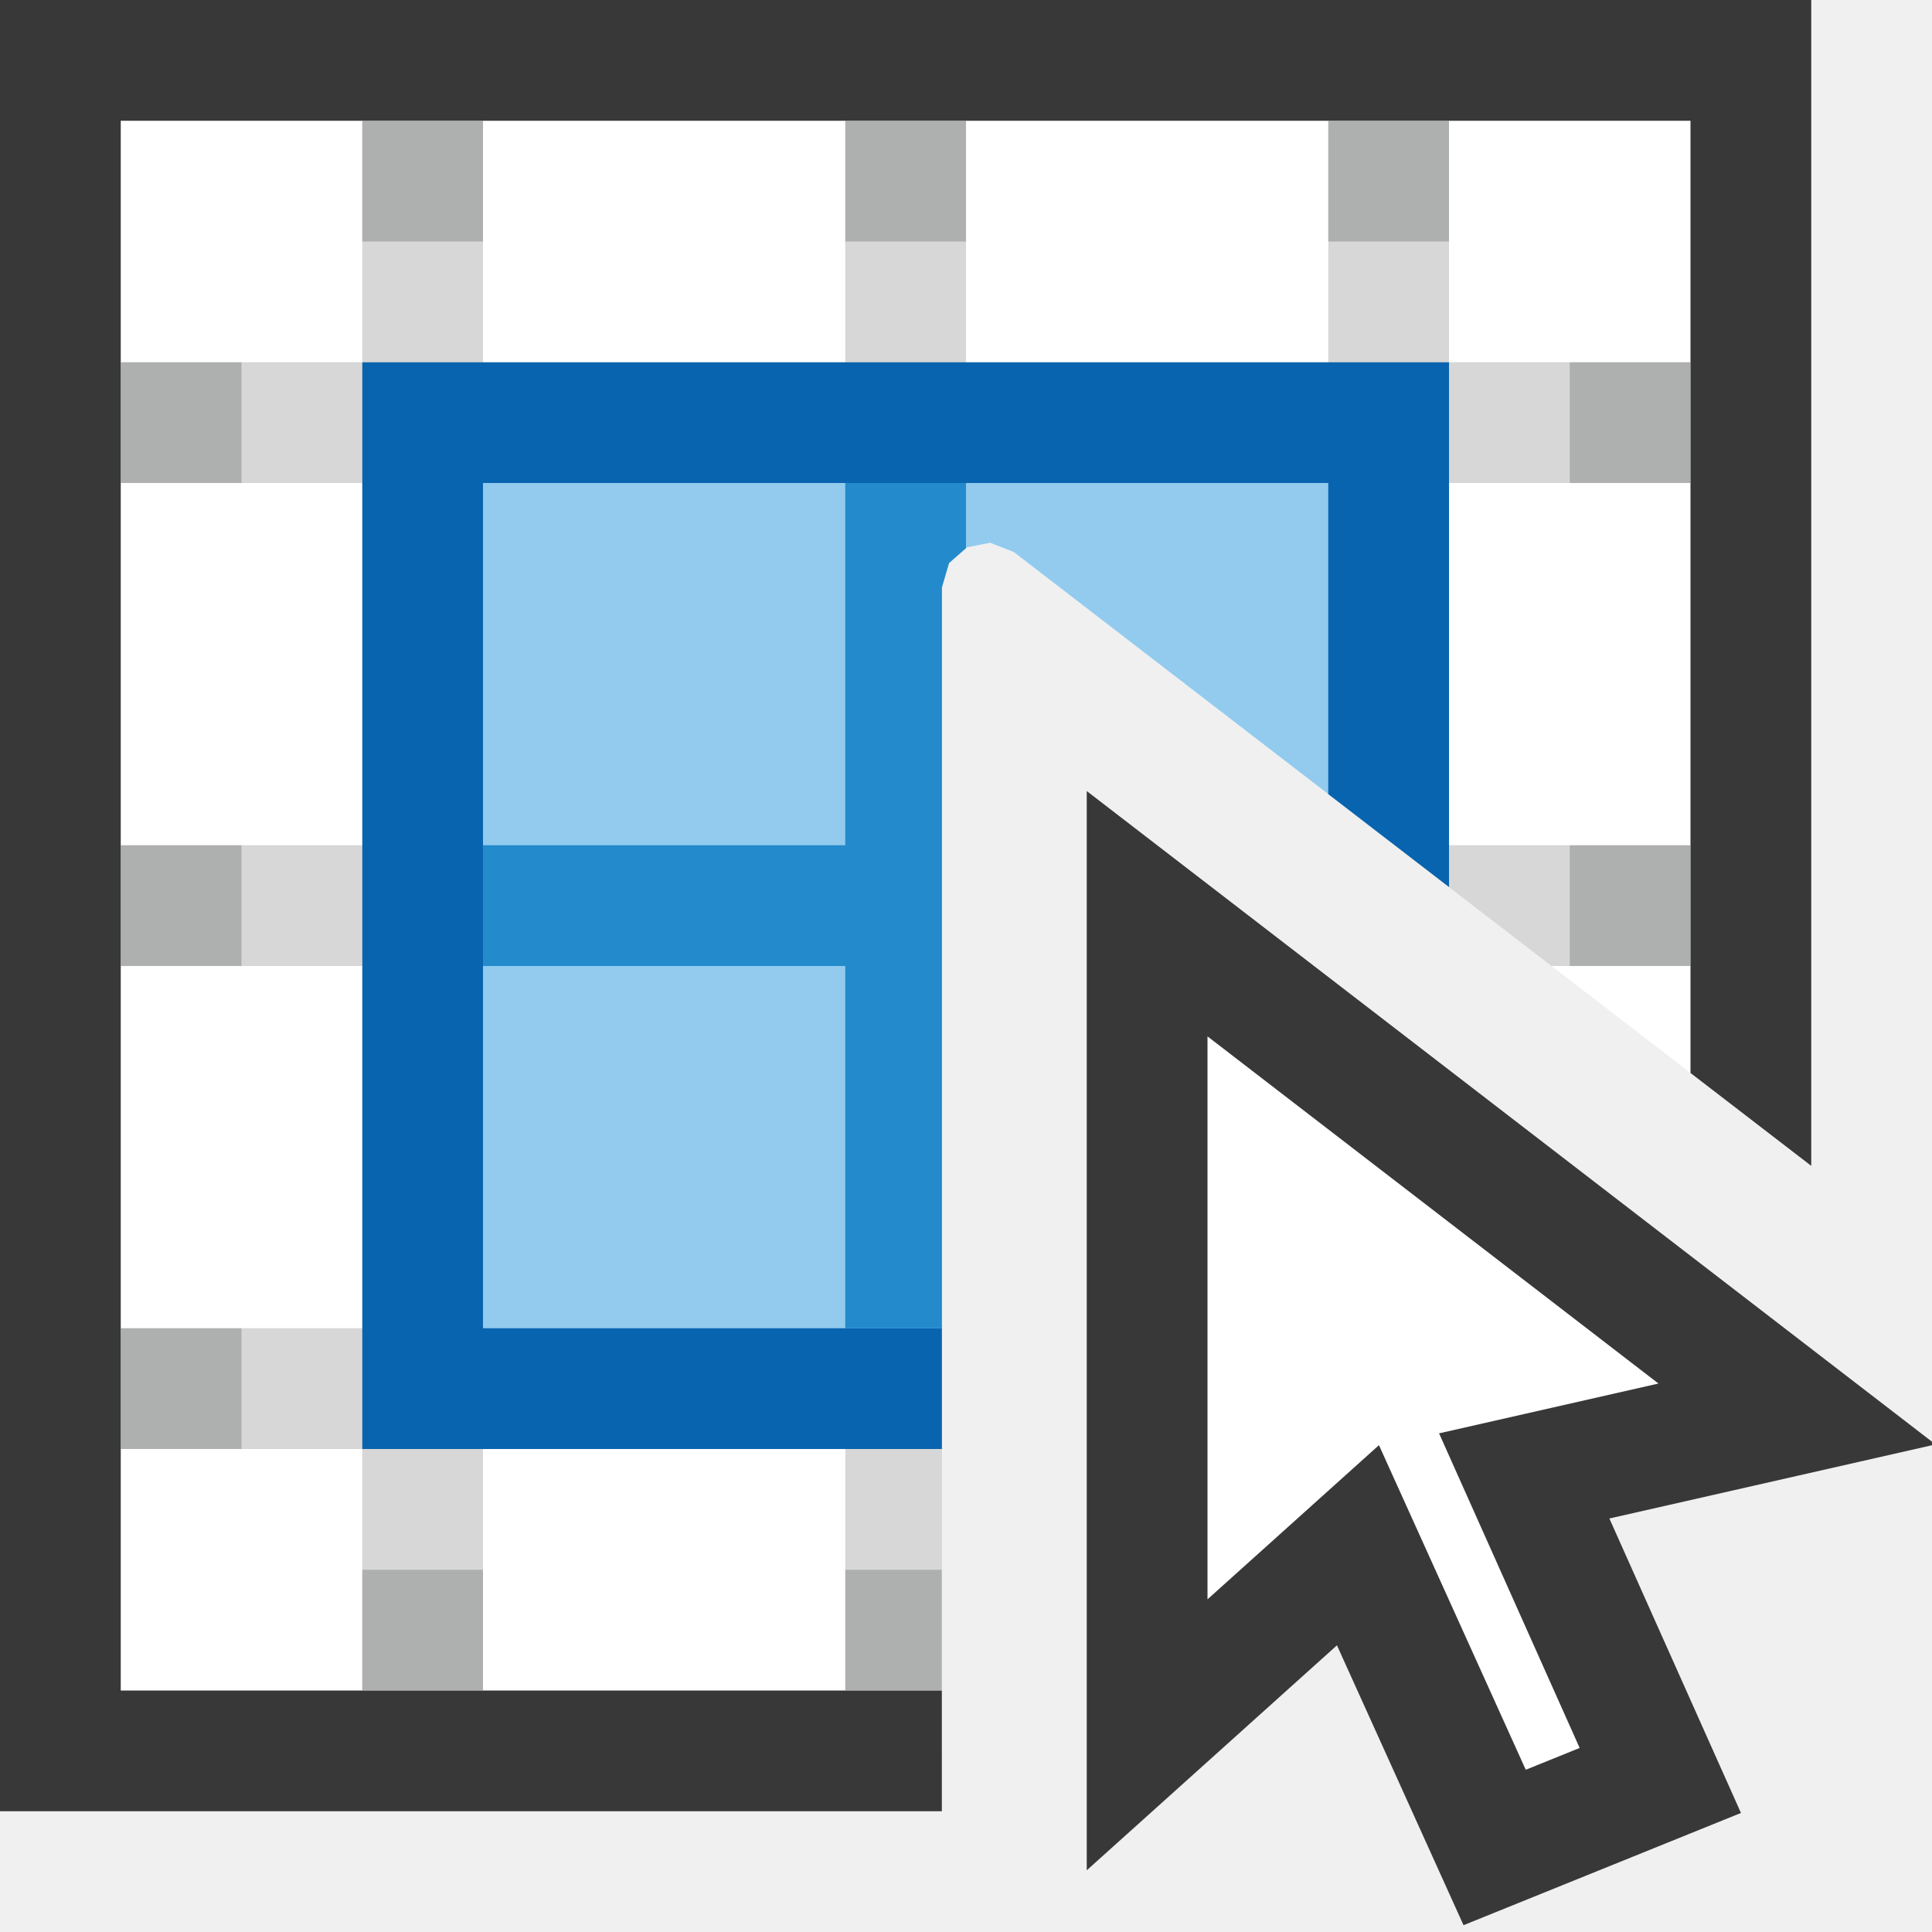
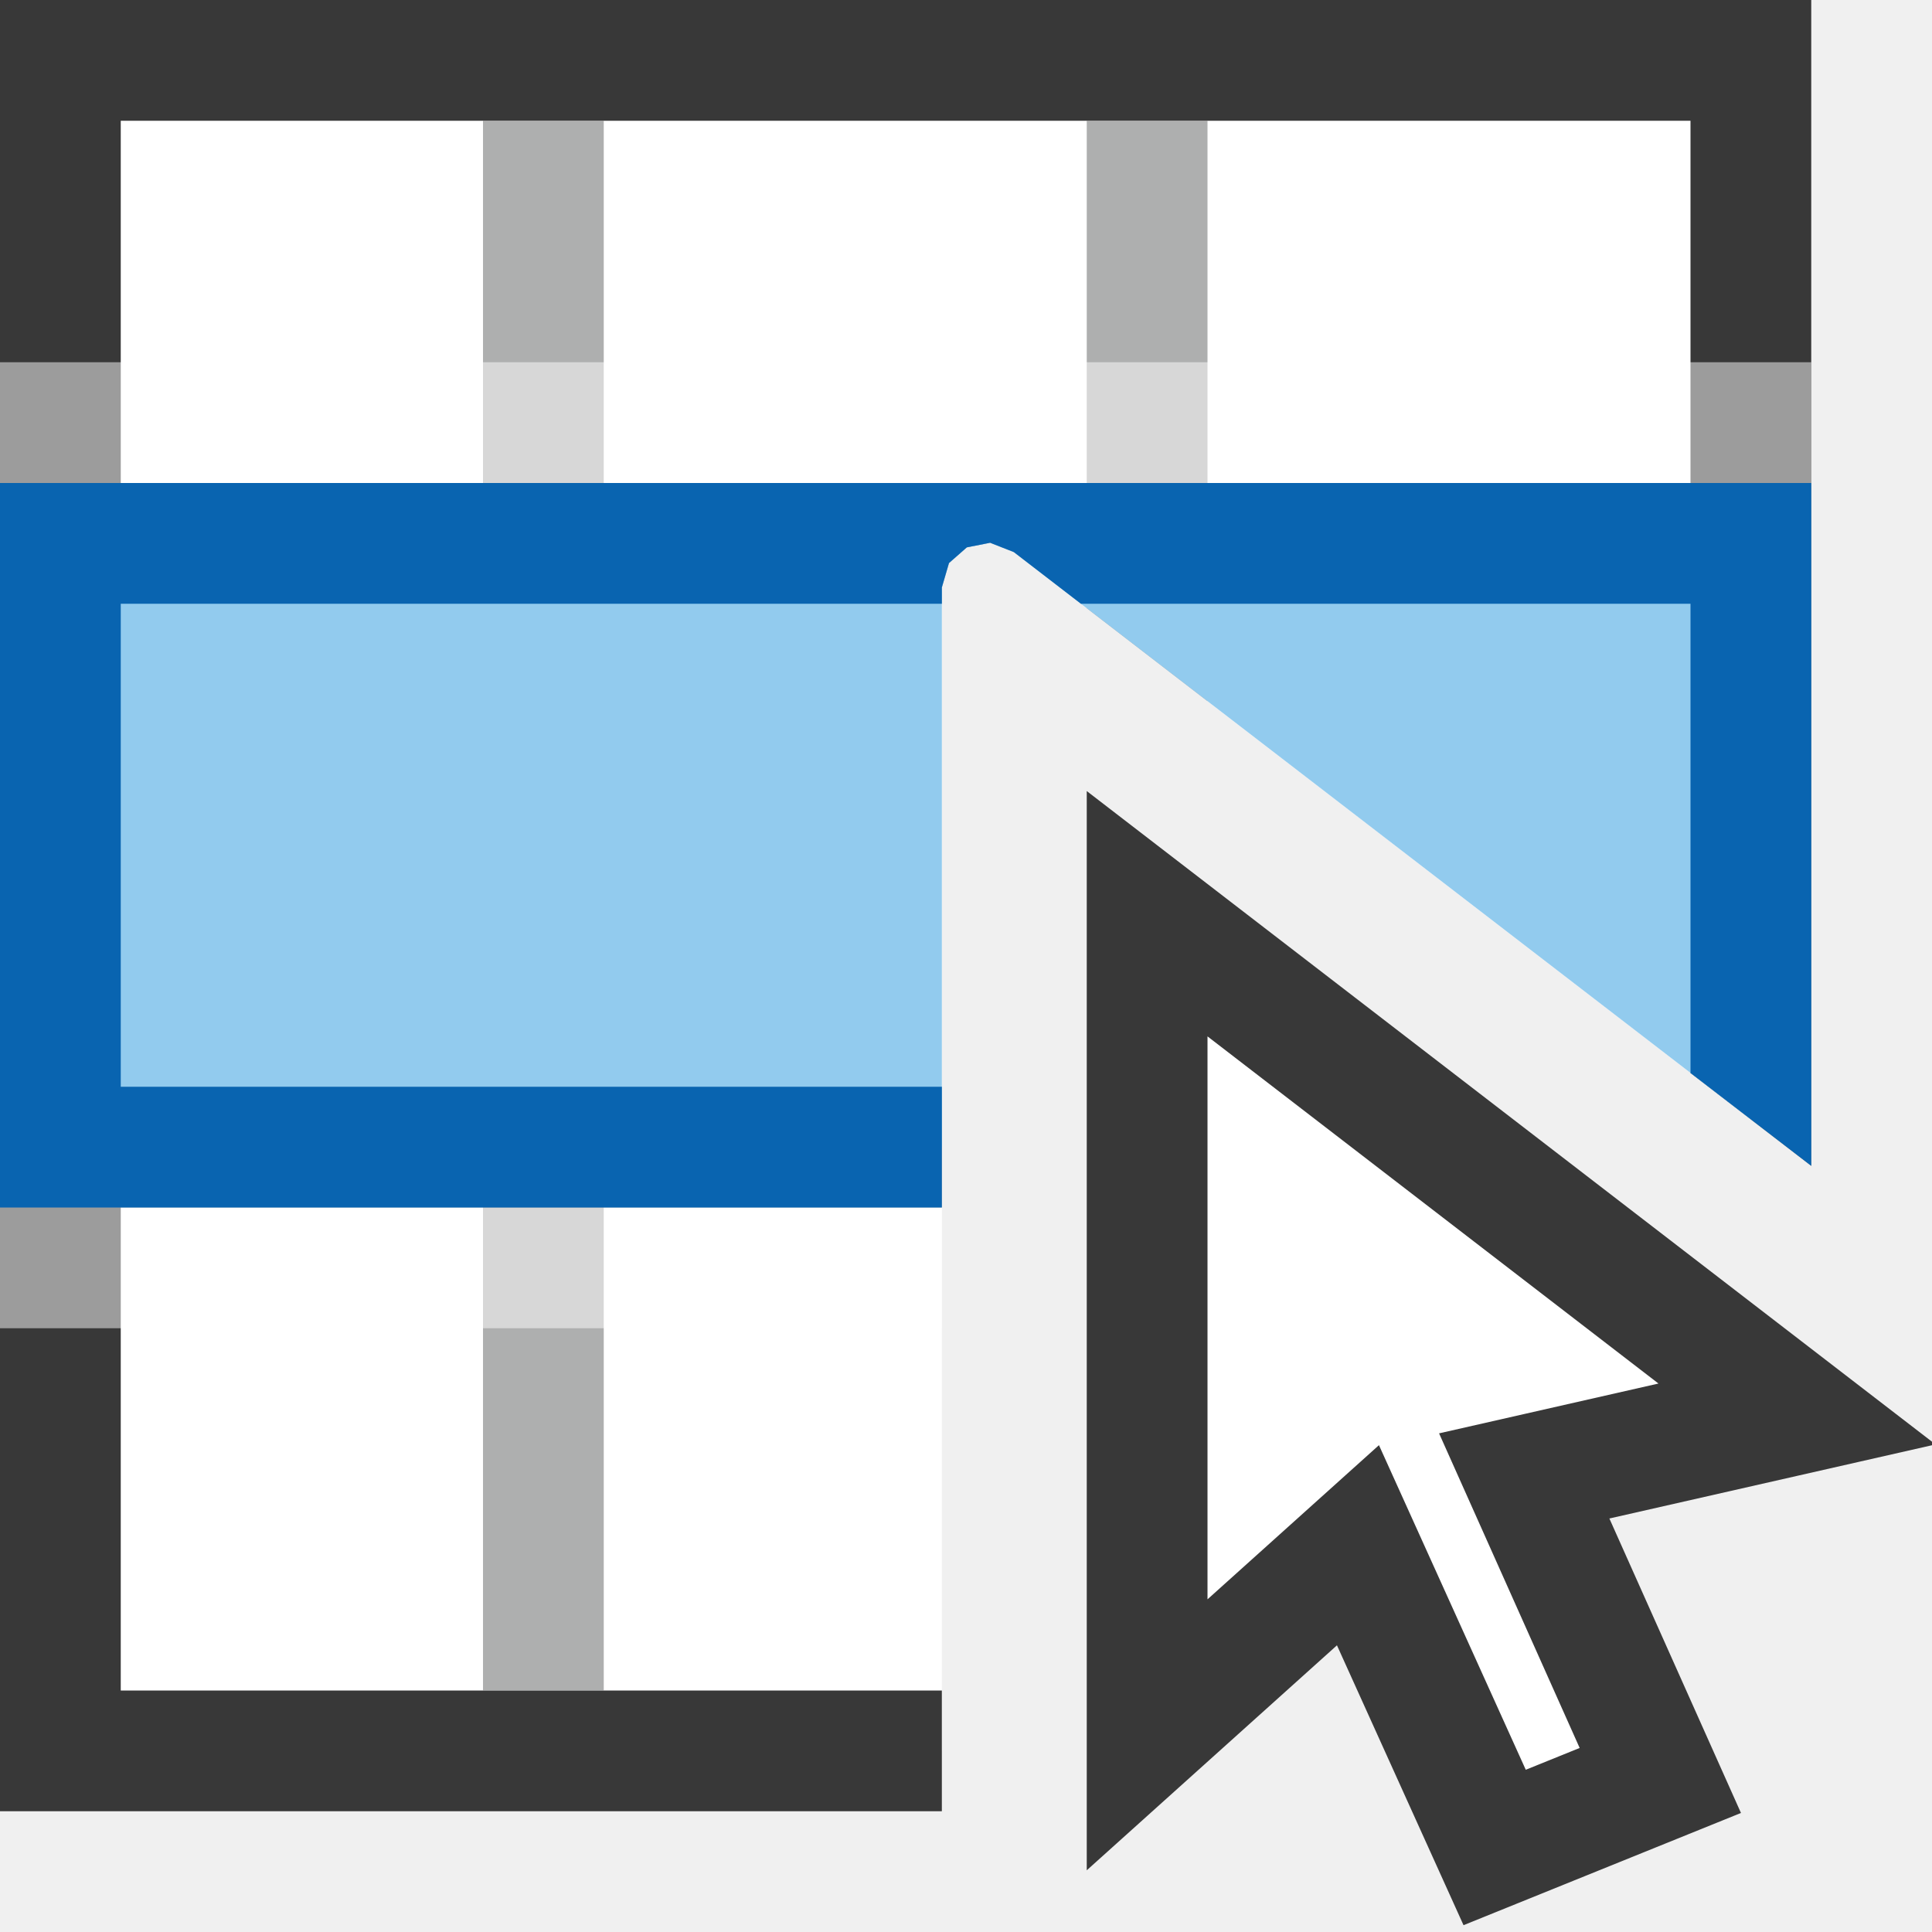
<svg xmlns="http://www.w3.org/2000/svg" version="1.1" id="Layer_1" x="0px" y="0px" width="16px" height="16px" viewBox="0 0 16 16" enable-background="new 0 0 16 16" xml:space="preserve">
  <g id="main">
    <g id="icon">
      <path d="M0.5,14.5L7.8,14.5L7.8,4.865L7.859,4.663L8.007,4.533L8.2,4.495L8.396,4.572L14.5,9.27L14.5,0.5L0.5,0.5zz" fill="#FFFFFF" />
      <path d="M0,0.5L0,14.5L0,15L0.5,15L7.8,15L7.8,14L1,14L1,1L14,1L14,8.886L15,9.655L15,0.5L15,0L14.5,0L0.5,0L0,0zz" fill="#383838" />
-       <path d="M3,3L1,3L1,4L3,4L3,7L1,7L1,8L3,8L3,11L1,11L1,12L3,12L3,14L4,14L4,12L7,12L7,14L7.8,14L7.8,4.865L7.859,4.663L8,4.539L8,4L11,4L11,6.576L12.85,8L14,8L14,7L12,7L12,4L14,4L14,3L12,3L12,1L11,1L11,3L8,3L8,1L7,1L7,3L4,3L4,1L3,1zM7,4L7,7L4,7L4,4zM7,8L7,11L4,11L4,8zz" fill="#787979" opacity="0.6" />
-       <path d="M3.5,11.5L7.8,11.5L7.8,4.865L7.859,4.663L8.007,4.533L8.2,4.495L8.396,4.572L11.5,6.961L11.5,3.5L3.5,3.5zz" fill="#92CBEE" />
-       <path d="M3,3.5L3,11.5L3,12L3.5,12L7.8,12L7.8,11L4,11L4,4L11,4L11,6.576L12,7.346L12,3.5L12,3L11.5,3L3.5,3L3,3zz" fill="#0964B0" />
-       <path d="M2,2.5L2,12.5L2,13L2.5,13L7.8,13L7.8,12L3,12L3,3L12,3L12,7.346L13,8.116L13,2.5L13,2L12.5,2L2.5,2L2,2zz" fill="#FFFFFF" opacity="0.5" />
-       <path d="M7,7L4,7L4,8L7,8L7,11L7.8,11L7.8,4.865L7.859,4.663L8,4.539L8,4L7,4zz" fill="#238BCB" />
+       <path d="M4,4L1,4L1,5L4,5L4,9L1,9L1,10L4,10L4,14L5,14L5,10L7.8,10L7.8,9L5,9L5,5L7.8,5L7.8,4.865L7.859,4.663L8.007,4.533L8.2,4.495L8.396,4.572L8.952,5L9,5L9,5.037L10,5.807L10,5L14,5L14,4L10,4L10,1L9,1L9,4L5,4L5,1L4,1zz" fill="#787979" opacity="0.6" />
+       <path d="M0,3.5L0,10.5L0,11L0.5,11L7.8,11L7.8,10L1,10L1,4L14,4L14,8.886L15,9.655L15,3.5L15,3L14.5,3L0.5,3L0,3zz" fill="#FFFFFF" opacity="0.5" />
+       <path d="M0.5,9.5L7.8,9.5L7.8,4.865L7.859,4.663L8.007,4.533L8.176,4.5L0.5,4.5zM8.396,4.572L14.5,9.27L14.5,4.5L8.212,4.5zz" fill="#92CBEE" />
+       <path d="M0,4.5L0,9.5L0,10L0.5,10L7.8,10L7.8,9L1,9L1,5L7.8,5L7.8,4.865L7.859,4.663L8.007,4.533L8.2,4.495L8.396,4.572L8.952,5L14,5L14,8.886L15,9.655L15,9.5L15,4.5L15,4L14.5,4L0.5,4L0,4zz" fill="#0964B0" />
    </g>
    <g id="overlay">
      <path d="M9.5,14.367v-6.8l5.382,4.143l-2.259,0.513l1.127,2.522L12.378,15.3l-1.132,-2.503L9.5,14.367z" fill="#FFFFFF" stroke="#383838" stroke-width="1" stroke-miterlimit="10" />
    </g>
  </g>
</svg>
